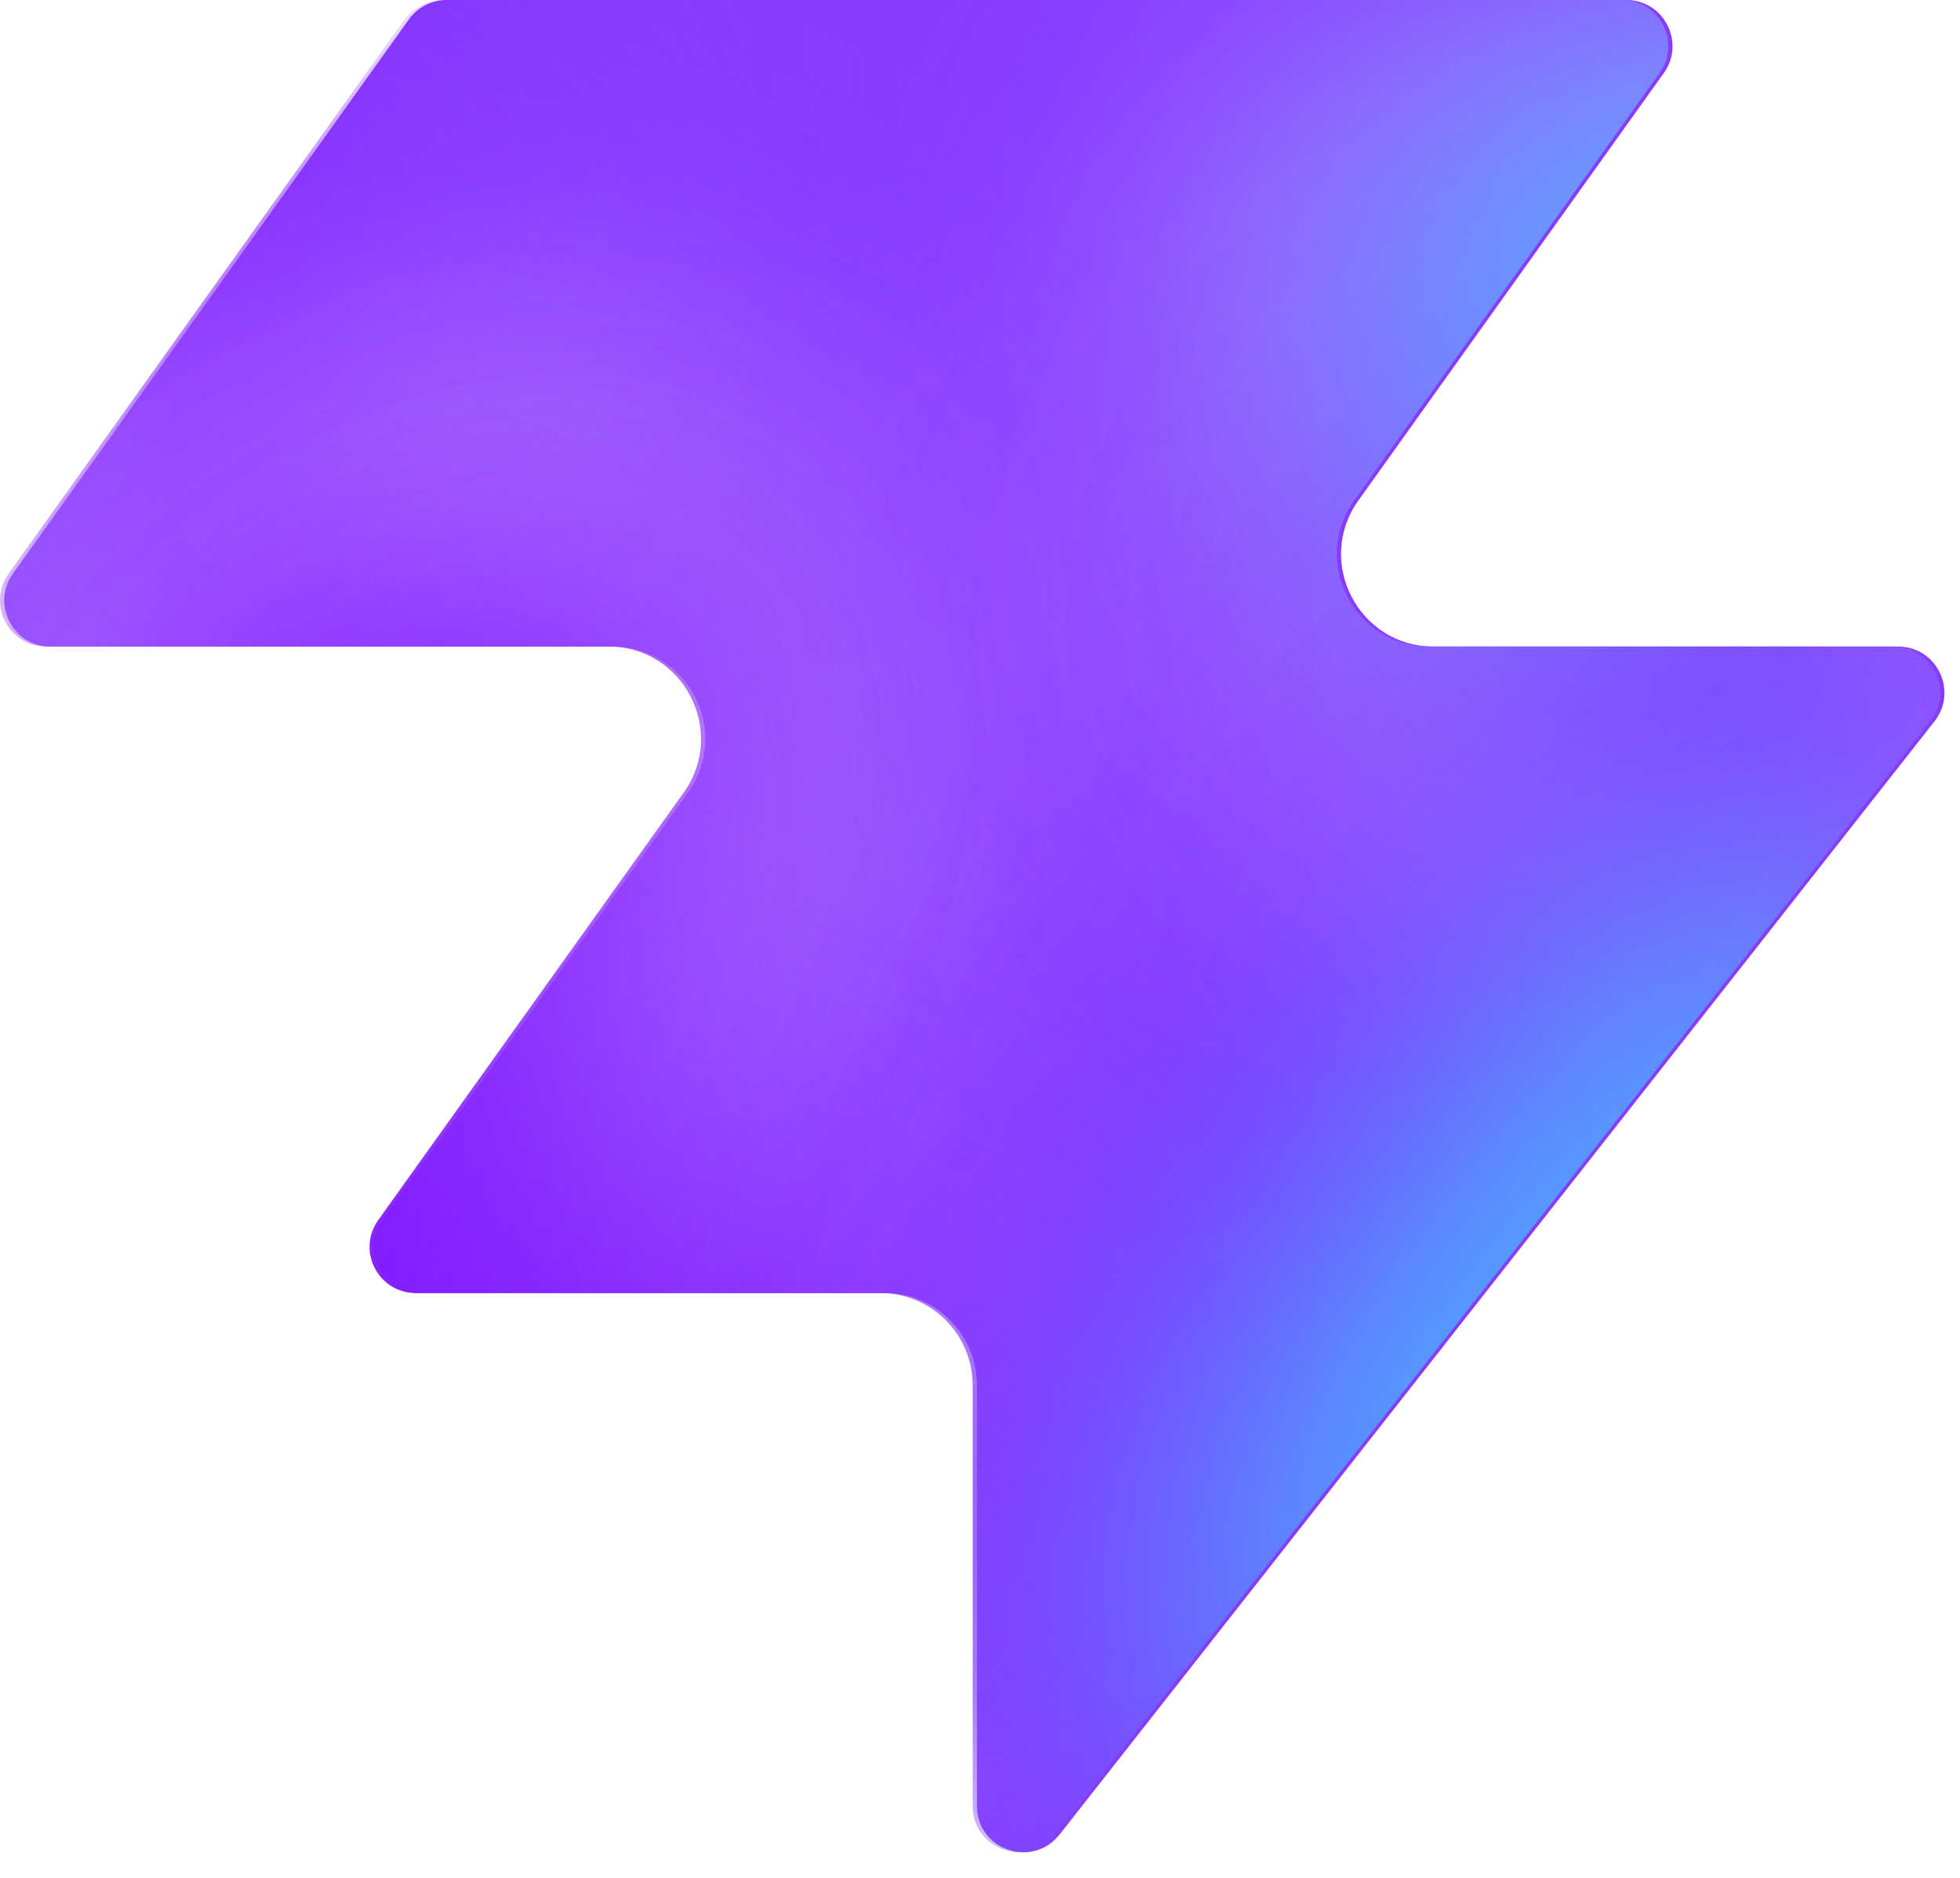
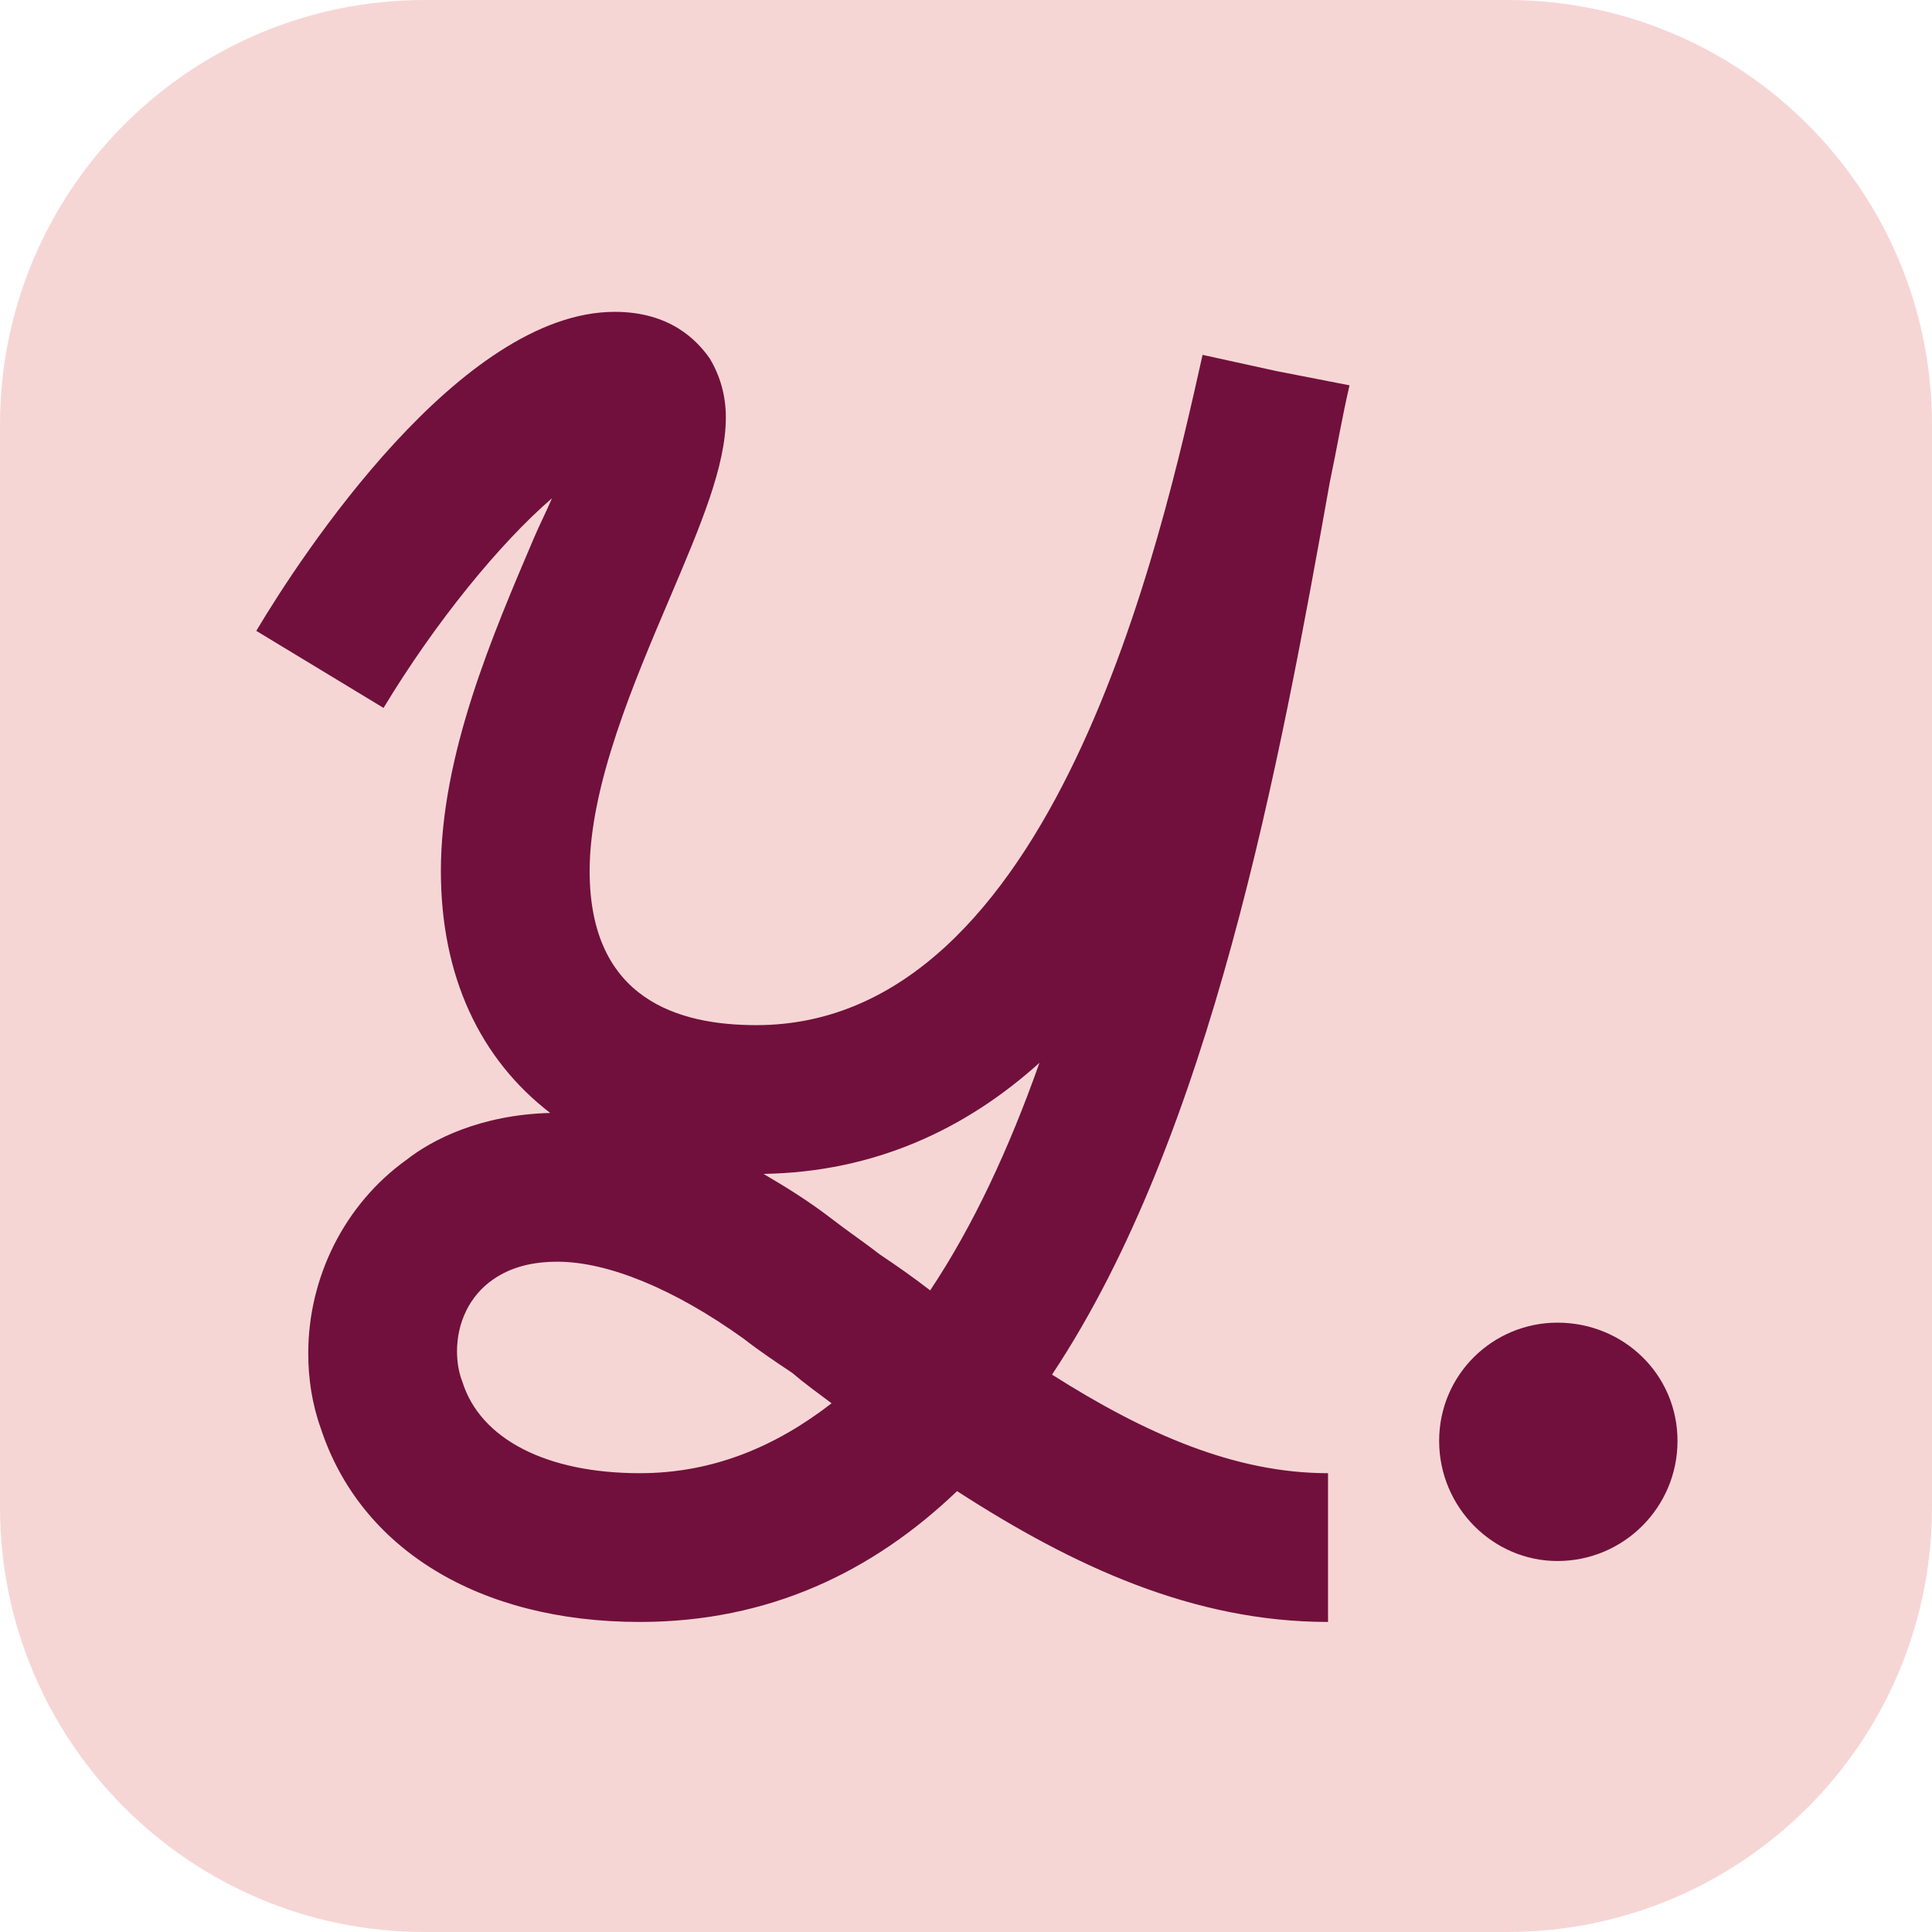
- <svg xmlns="http://www.w3.org/2000/svg" width="48" height="46" fill="none" viewBox="0 0 48 46">
-   <path fill="#863bff" d="M25.946 44.938c-.664.845-2.021.375-2.021-.698V33.937a2.26 2.26 0 0 0-2.262-2.262H10.287c-.92 0-1.456-1.04-.92-1.788l7.48-10.471c1.07-1.497 0-3.578-1.842-3.578H1.237c-.92 0-1.456-1.04-.92-1.788L10.013.474c.214-.297.556-.474.92-.474h28.894c.92 0 1.456 1.04.92 1.788l-7.48 10.471c-1.07 1.498 0 3.579 1.842 3.579h11.377c.943 0 1.473 1.088.89 1.83L25.947 44.94z" style="fill:#863bff;fill:color(display-p3 .525 .23 1);fill-opacity:1" />
-   <mask id="a" width="48" height="46" x="0" y="0" maskUnits="userSpaceOnUse" style="mask-type:alpha">
-     <path fill="#000" d="M25.842 44.938c-.664.844-2.021.375-2.021-.698V33.937a2.26 2.26 0 0 0-2.262-2.262H10.183c-.92 0-1.456-1.04-.92-1.788l7.48-10.471c1.07-1.498 0-3.579-1.842-3.579H1.133c-.92 0-1.456-1.04-.92-1.787L9.91.473c.214-.297.556-.474.92-.474h28.894c.92 0 1.456 1.04.92 1.788l-7.48 10.471c-1.07 1.498 0 3.578 1.842 3.578h11.377c.943 0 1.473 1.088.89 1.832L25.843 44.94z" style="fill:#000;fill-opacity:1" />
-   </mask>
-   <g mask="url(#a)">
-     <g filter="url(#b)">
-       <ellipse cx="5.508" cy="14.704" fill="#ede6ff" rx="5.508" ry="14.704" style="fill:#ede6ff;fill:color(display-p3 .927 .903 1);fill-opacity:1" transform="matrix(.00324 1 1 -.00324 -4.47 31.516)" />
-     </g>
-     <g filter="url(#c)">
-       <ellipse cx="10.399" cy="29.851" fill="#ede6ff" rx="10.399" ry="29.851" style="fill:#ede6ff;fill:color(display-p3 .927 .903 1);fill-opacity:1" transform="matrix(.00324 1 1 -.00324 -39.328 7.883)" />
-     </g>
-     <g filter="url(#d)">
-       <ellipse cx="5.508" cy="30.487" fill="#7e14ff" rx="5.508" ry="30.487" style="fill:#7e14ff;fill:color(display-p3 .492 .077 1);fill-opacity:1" transform="rotate(89.814 -25.913 -14.639)scale(1 -1)" />
-     </g>
-     <g filter="url(#e)">
-       <ellipse cx="5.508" cy="30.599" fill="#7e14ff" rx="5.508" ry="30.599" style="fill:#7e14ff;fill:color(display-p3 .492 .077 1);fill-opacity:1" transform="rotate(89.814 -32.644 -3.334)scale(1 -1)" />
-     </g>
-     <g filter="url(#f)">
-       <ellipse cx="5.508" cy="30.599" fill="#7e14ff" rx="5.508" ry="30.599" style="fill:#7e14ff;fill:color(display-p3 .492 .077 1);fill-opacity:1" transform="matrix(.00324 1 1 -.00324 -34.34 30.47)" />
-     </g>
-     <g filter="url(#g)">
-       <ellipse cx="14.072" cy="22.078" fill="#ede6ff" rx="14.072" ry="22.078" style="fill:#ede6ff;fill:color(display-p3 .927 .903 1);fill-opacity:1" transform="rotate(93.35 24.506 48.493)scale(-1 1)" />
-     </g>
-     <g filter="url(#h)">
-       <ellipse cx="3.47" cy="21.501" fill="#7e14ff" rx="3.47" ry="21.501" style="fill:#7e14ff;fill:color(display-p3 .492 .077 1);fill-opacity:1" transform="rotate(89.009 28.708 47.59)scale(-1 1)" />
-     </g>
-     <g filter="url(#i)">
-       <ellipse cx="3.47" cy="21.501" fill="#7e14ff" rx="3.47" ry="21.501" style="fill:#7e14ff;fill:color(display-p3 .492 .077 1);fill-opacity:1" transform="rotate(89.009 28.708 47.59)scale(-1 1)" />
-     </g>
-     <g filter="url(#j)">
-       <ellipse cx=".387" cy="8.972" fill="#7e14ff" rx="4.407" ry="29.108" style="fill:#7e14ff;fill:color(display-p3 .492 .077 1);fill-opacity:1" transform="rotate(39.51 .387 8.972)" />
-     </g>
-     <g filter="url(#k)">
-       <ellipse cx="47.523" cy="-6.092" fill="#7e14ff" rx="4.407" ry="29.108" style="fill:#7e14ff;fill:color(display-p3 .492 .077 1);fill-opacity:1" transform="rotate(37.892 47.523 -6.092)" />
-     </g>
-     <g filter="url(#l)">
-       <ellipse cx="41.412" cy="6.333" fill="#47bfff" rx="5.971" ry="9.665" style="fill:#47bfff;fill:color(display-p3 .28 .748 1);fill-opacity:1" transform="rotate(37.892 41.412 6.333)" />
-     </g>
-     <g filter="url(#m)">
-       <ellipse cx="-1.879" cy="38.332" fill="#7e14ff" rx="4.407" ry="29.108" style="fill:#7e14ff;fill:color(display-p3 .492 .077 1);fill-opacity:1" transform="rotate(37.892 -1.88 38.332)" />
-     </g>
-     <g filter="url(#n)">
-       <ellipse cx="-1.879" cy="38.332" fill="#7e14ff" rx="4.407" ry="29.108" style="fill:#7e14ff;fill:color(display-p3 .492 .077 1);fill-opacity:1" transform="rotate(37.892 -1.88 38.332)" />
-     </g>
-     <g filter="url(#o)">
-       <ellipse cx="35.651" cy="29.907" fill="#7e14ff" rx="4.407" ry="29.108" style="fill:#7e14ff;fill:color(display-p3 .492 .077 1);fill-opacity:1" transform="rotate(37.892 35.651 29.907)" />
-     </g>
-     <g filter="url(#p)">
-       <ellipse cx="38.418" cy="32.4" fill="#47bfff" rx="5.971" ry="15.297" style="fill:#47bfff;fill:color(display-p3 .28 .748 1);fill-opacity:1" transform="rotate(37.892 38.418 32.4)" />
-     </g>
-   </g>
-   <defs>
-     <filter id="b" width="60.045" height="41.654" x="-19.77" y="16.149" color-interpolation-filters="sRGB" filterUnits="userSpaceOnUse">
-       <feFlood flood-opacity="0" result="BackgroundImageFix" />
-       <feBlend in="SourceGraphic" in2="BackgroundImageFix" result="shape" />
-       <feGaussianBlur result="effect1_foregroundBlur_2002_17158" stdDeviation="7.659" />
-     </filter>
-     <filter id="c" width="90.34" height="51.437" x="-54.613" y="-7.533" color-interpolation-filters="sRGB" filterUnits="userSpaceOnUse">
-       <feFlood flood-opacity="0" result="BackgroundImageFix" />
-       <feBlend in="SourceGraphic" in2="BackgroundImageFix" result="shape" />
-       <feGaussianBlur result="effect1_foregroundBlur_2002_17158" stdDeviation="7.659" />
-     </filter>
-     <filter id="d" width="79.355" height="29.4" x="-49.64" y="2.03" color-interpolation-filters="sRGB" filterUnits="userSpaceOnUse">
-       <feFlood flood-opacity="0" result="BackgroundImageFix" />
-       <feBlend in="SourceGraphic" in2="BackgroundImageFix" result="shape" />
-       <feGaussianBlur result="effect1_foregroundBlur_2002_17158" stdDeviation="4.596" />
-     </filter>
-     <filter id="e" width="79.579" height="29.4" x="-45.045" y="20.029" color-interpolation-filters="sRGB" filterUnits="userSpaceOnUse">
-       <feFlood flood-opacity="0" result="BackgroundImageFix" />
-       <feBlend in="SourceGraphic" in2="BackgroundImageFix" result="shape" />
-       <feGaussianBlur result="effect1_foregroundBlur_2002_17158" stdDeviation="4.596" />
-     </filter>
-     <filter id="f" width="79.579" height="29.4" x="-43.513" y="21.178" color-interpolation-filters="sRGB" filterUnits="userSpaceOnUse">
-       <feFlood flood-opacity="0" result="BackgroundImageFix" />
-       <feBlend in="SourceGraphic" in2="BackgroundImageFix" result="shape" />
-       <feGaussianBlur result="effect1_foregroundBlur_2002_17158" stdDeviation="4.596" />
-     </filter>
-     <filter id="g" width="74.749" height="58.852" x="15.756" y="-17.901" color-interpolation-filters="sRGB" filterUnits="userSpaceOnUse">
-       <feFlood flood-opacity="0" result="BackgroundImageFix" />
-       <feBlend in="SourceGraphic" in2="BackgroundImageFix" result="shape" />
-       <feGaussianBlur result="effect1_foregroundBlur_2002_17158" stdDeviation="7.659" />
-     </filter>
-     <filter id="h" width="61.377" height="25.362" x="23.548" y="2.284" color-interpolation-filters="sRGB" filterUnits="userSpaceOnUse">
-       <feFlood flood-opacity="0" result="BackgroundImageFix" />
-       <feBlend in="SourceGraphic" in2="BackgroundImageFix" result="shape" />
-       <feGaussianBlur result="effect1_foregroundBlur_2002_17158" stdDeviation="4.596" />
-     </filter>
-     <filter id="i" width="61.377" height="25.362" x="23.548" y="2.284" color-interpolation-filters="sRGB" filterUnits="userSpaceOnUse">
-       <feFlood flood-opacity="0" result="BackgroundImageFix" />
-       <feBlend in="SourceGraphic" in2="BackgroundImageFix" result="shape" />
-       <feGaussianBlur result="effect1_foregroundBlur_2002_17158" stdDeviation="4.596" />
-     </filter>
-     <filter id="j" width="56.045" height="63.649" x="-27.636" y="-22.853" color-interpolation-filters="sRGB" filterUnits="userSpaceOnUse">
-       <feFlood flood-opacity="0" result="BackgroundImageFix" />
-       <feBlend in="SourceGraphic" in2="BackgroundImageFix" result="shape" />
-       <feGaussianBlur result="effect1_foregroundBlur_2002_17158" stdDeviation="4.596" />
-     </filter>
-     <filter id="k" width="54.814" height="64.646" x="20.116" y="-38.415" color-interpolation-filters="sRGB" filterUnits="userSpaceOnUse">
-       <feFlood flood-opacity="0" result="BackgroundImageFix" />
-       <feBlend in="SourceGraphic" in2="BackgroundImageFix" result="shape" />
-       <feGaussianBlur result="effect1_foregroundBlur_2002_17158" stdDeviation="4.596" />
-     </filter>
-     <filter id="l" width="33.541" height="35.313" x="24.641" y="-11.323" color-interpolation-filters="sRGB" filterUnits="userSpaceOnUse">
-       <feFlood flood-opacity="0" result="BackgroundImageFix" />
-       <feBlend in="SourceGraphic" in2="BackgroundImageFix" result="shape" />
-       <feGaussianBlur result="effect1_foregroundBlur_2002_17158" stdDeviation="4.596" />
-     </filter>
-     <filter id="m" width="54.814" height="64.646" x="-29.286" y="6.009" color-interpolation-filters="sRGB" filterUnits="userSpaceOnUse">
-       <feFlood flood-opacity="0" result="BackgroundImageFix" />
-       <feBlend in="SourceGraphic" in2="BackgroundImageFix" result="shape" />
-       <feGaussianBlur result="effect1_foregroundBlur_2002_17158" stdDeviation="4.596" />
-     </filter>
-     <filter id="n" width="54.814" height="64.646" x="-29.286" y="6.009" color-interpolation-filters="sRGB" filterUnits="userSpaceOnUse">
-       <feFlood flood-opacity="0" result="BackgroundImageFix" />
-       <feBlend in="SourceGraphic" in2="BackgroundImageFix" result="shape" />
-       <feGaussianBlur result="effect1_foregroundBlur_2002_17158" stdDeviation="4.596" />
-     </filter>
-     <filter id="o" width="54.814" height="64.646" x="8.244" y="-2.416" color-interpolation-filters="sRGB" filterUnits="userSpaceOnUse">
-       <feFlood flood-opacity="0" result="BackgroundImageFix" />
-       <feBlend in="SourceGraphic" in2="BackgroundImageFix" result="shape" />
-       <feGaussianBlur result="effect1_foregroundBlur_2002_17158" stdDeviation="4.596" />
-     </filter>
-     <filter id="p" width="39.409" height="43.623" x="18.713" y="10.588" color-interpolation-filters="sRGB" filterUnits="userSpaceOnUse">
-       <feFlood flood-opacity="0" result="BackgroundImageFix" />
-       <feBlend in="SourceGraphic" in2="BackgroundImageFix" result="shape" />
-       <feGaussianBlur result="effect1_foregroundBlur_2002_17158" stdDeviation="4.596" />
-     </filter>
-   </defs>
+ <svg xmlns="http://www.w3.org/2000/svg" viewBox="-143 -871 1078 1078">
+   <rect x="-143" y="-871" width="1078" height="1078" rx="237" fill="#F6D6D5" />
+   <path fill="#71103C" d="M569 -664 528 -673C505 -570 445 -299 279 -299C236 -299 186 -313 186 -385C186 -433 211 -491 231 -538C248 -578 262 -611 262 -638C262 -650 259 -661 253 -671C246 -681 231 -697 200 -697C114 -697 25 -561 0 -519L71 -476C100 -524 136 -568 165 -593C162 -586 158 -578 155 -571C132 -517 103 -450 103 -385C103 -326 125 -280 164 -250C125 -249 98 -235 84 -224C49 -199 29 -158 29 -116C29 -102 31 -88 36 -74C58 -7 124 34 214 34C286 34 344 6 391 -39C456 3 523 34 598 34V-49C546 -49 496 -71 444 -104C533 -238 571 -445 599 -602C603 -621 606 -639 610 -656ZM214 -49C162 -49 125 -68 115 -100C113 -105 112 -111 112 -117C112 -133 119 -148 132 -157C142 -164 154 -167 168 -167C196 -167 233 -152 272 -124C281 -117 290 -111 299 -105C306 -99 313 -94 321 -88C290 -64 255 -49 214 -49ZM376 -151C367 -158 357 -165 348 -171C339 -178 330 -184 321 -191C308 -201 295 -209 283 -216C345 -217 396 -241 437 -278C420 -230 400 -187 376 -151ZM793 -67C793 -104 763 -133 726 -133C690 -133 660 -104 660 -67C660 -30 690 0 726 0C763 0 793 -30 793 -67Z" />
</svg>
